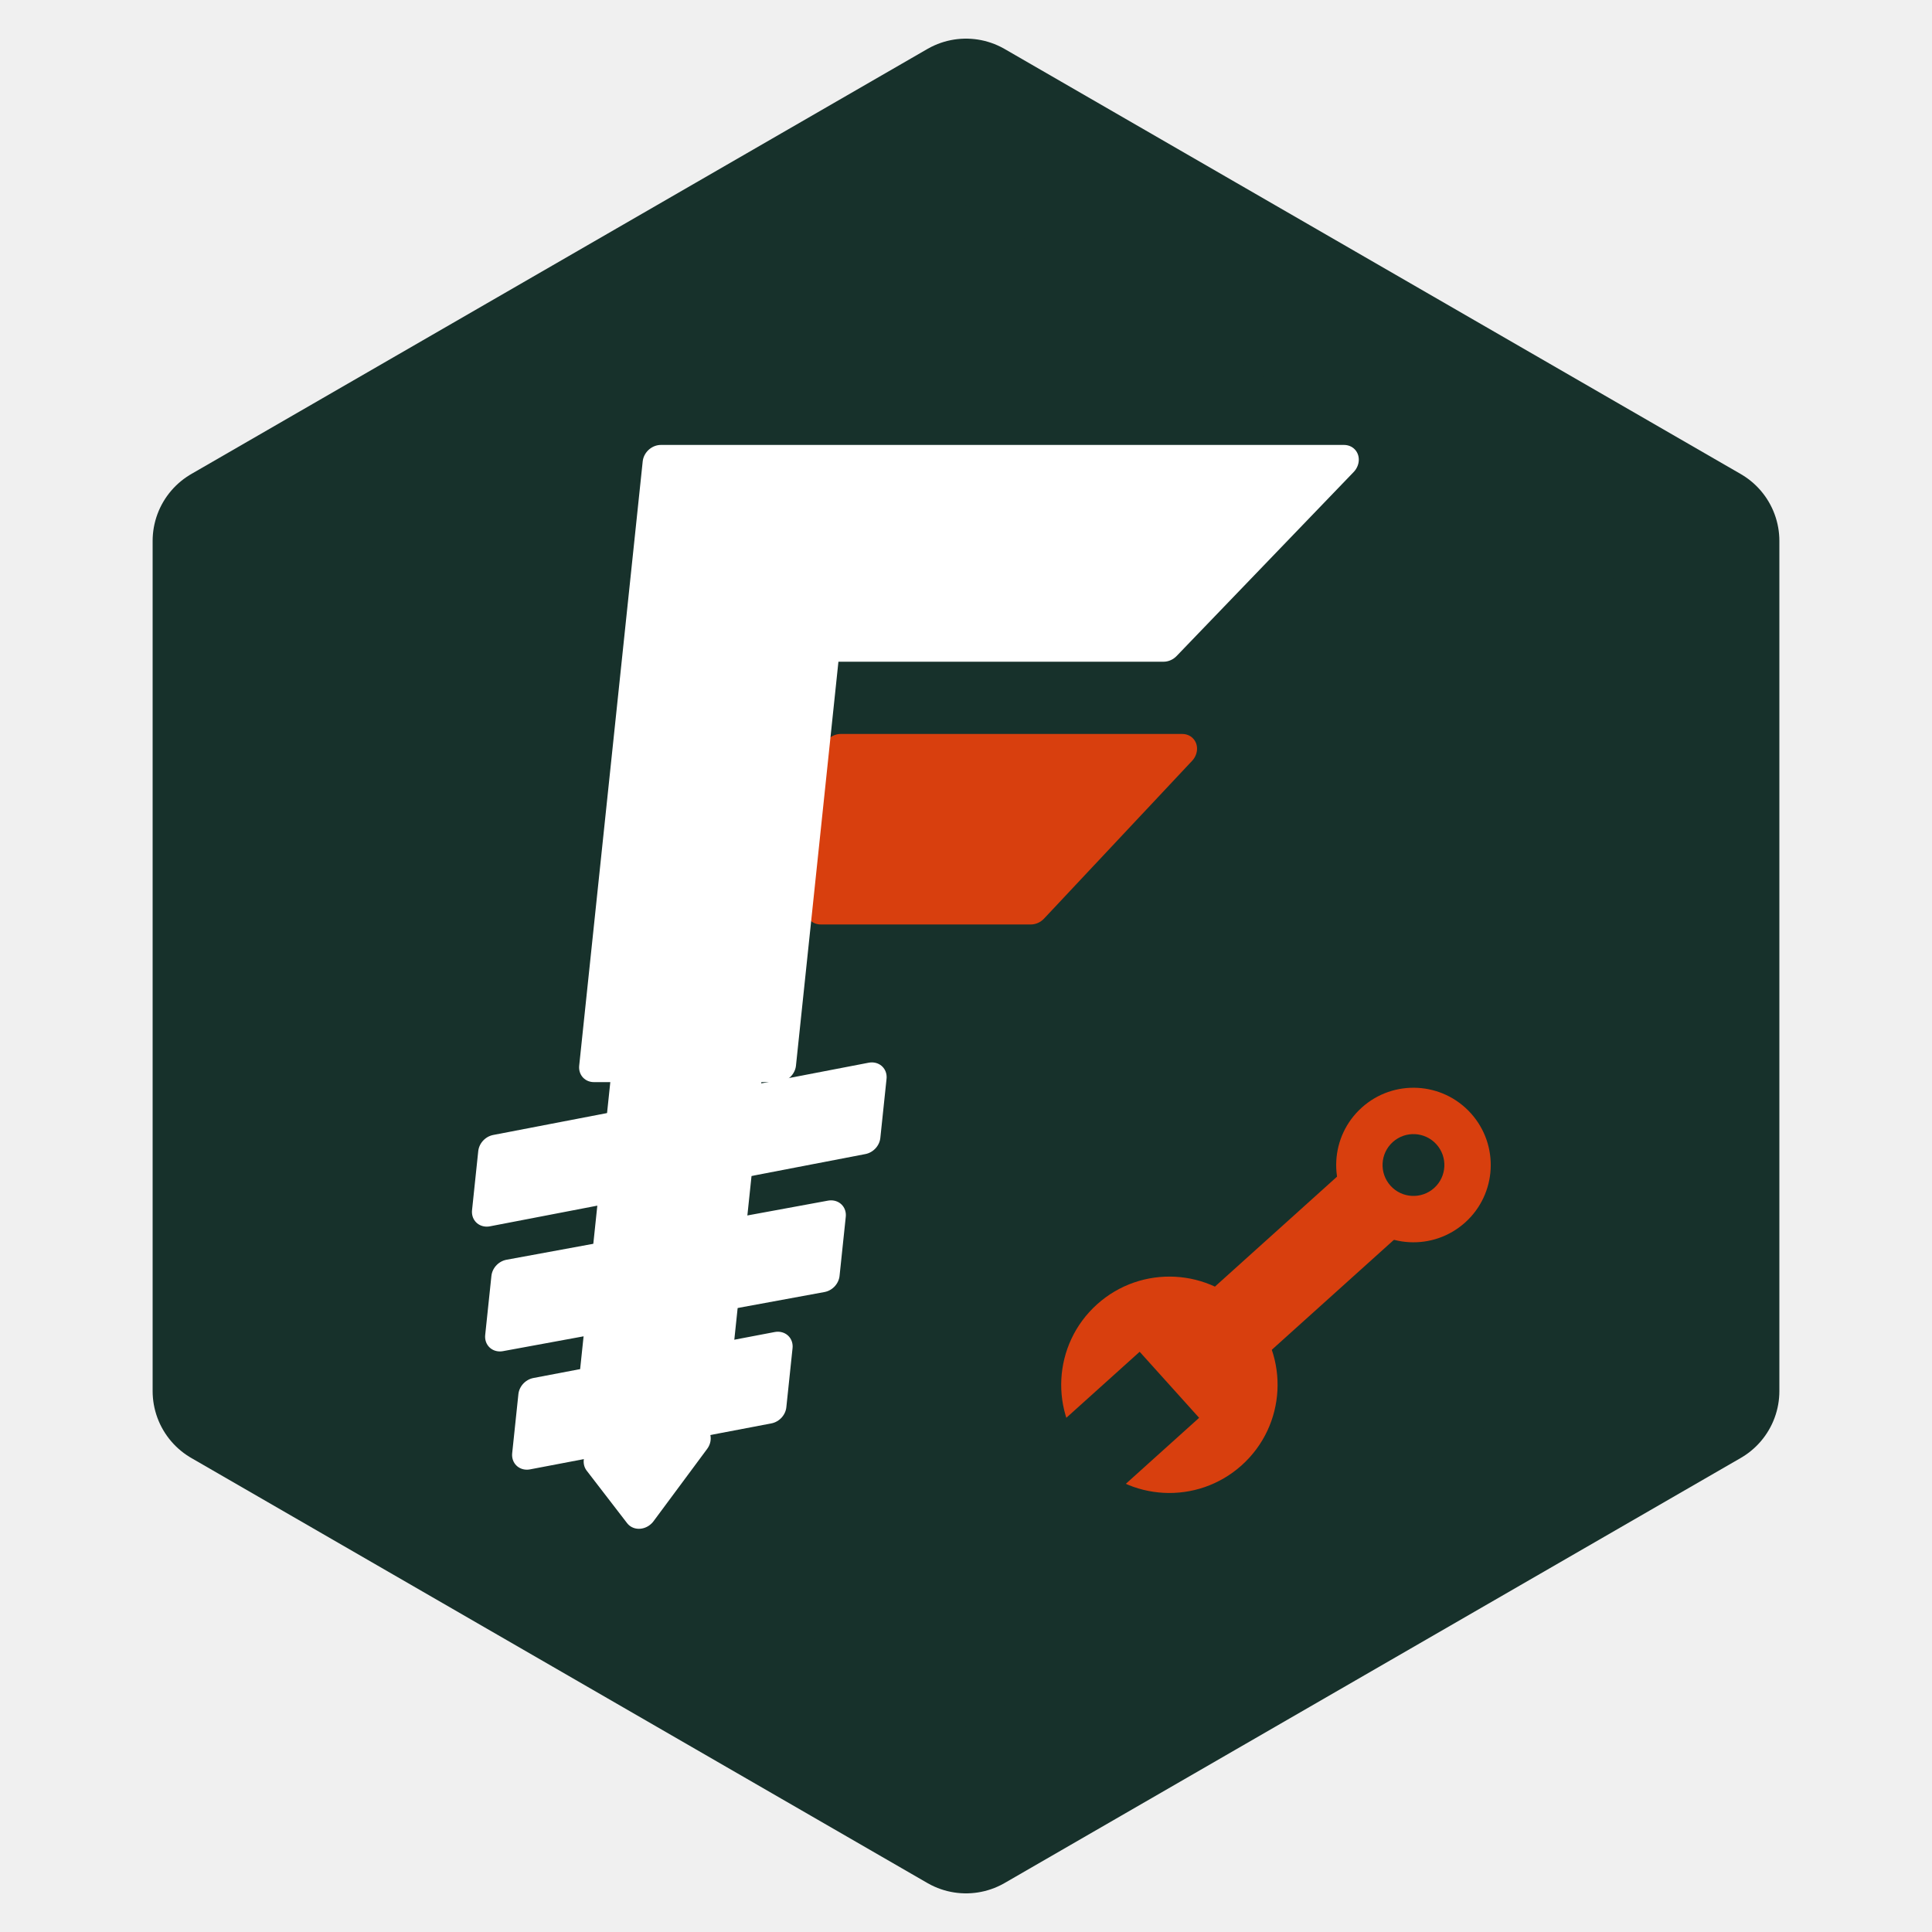
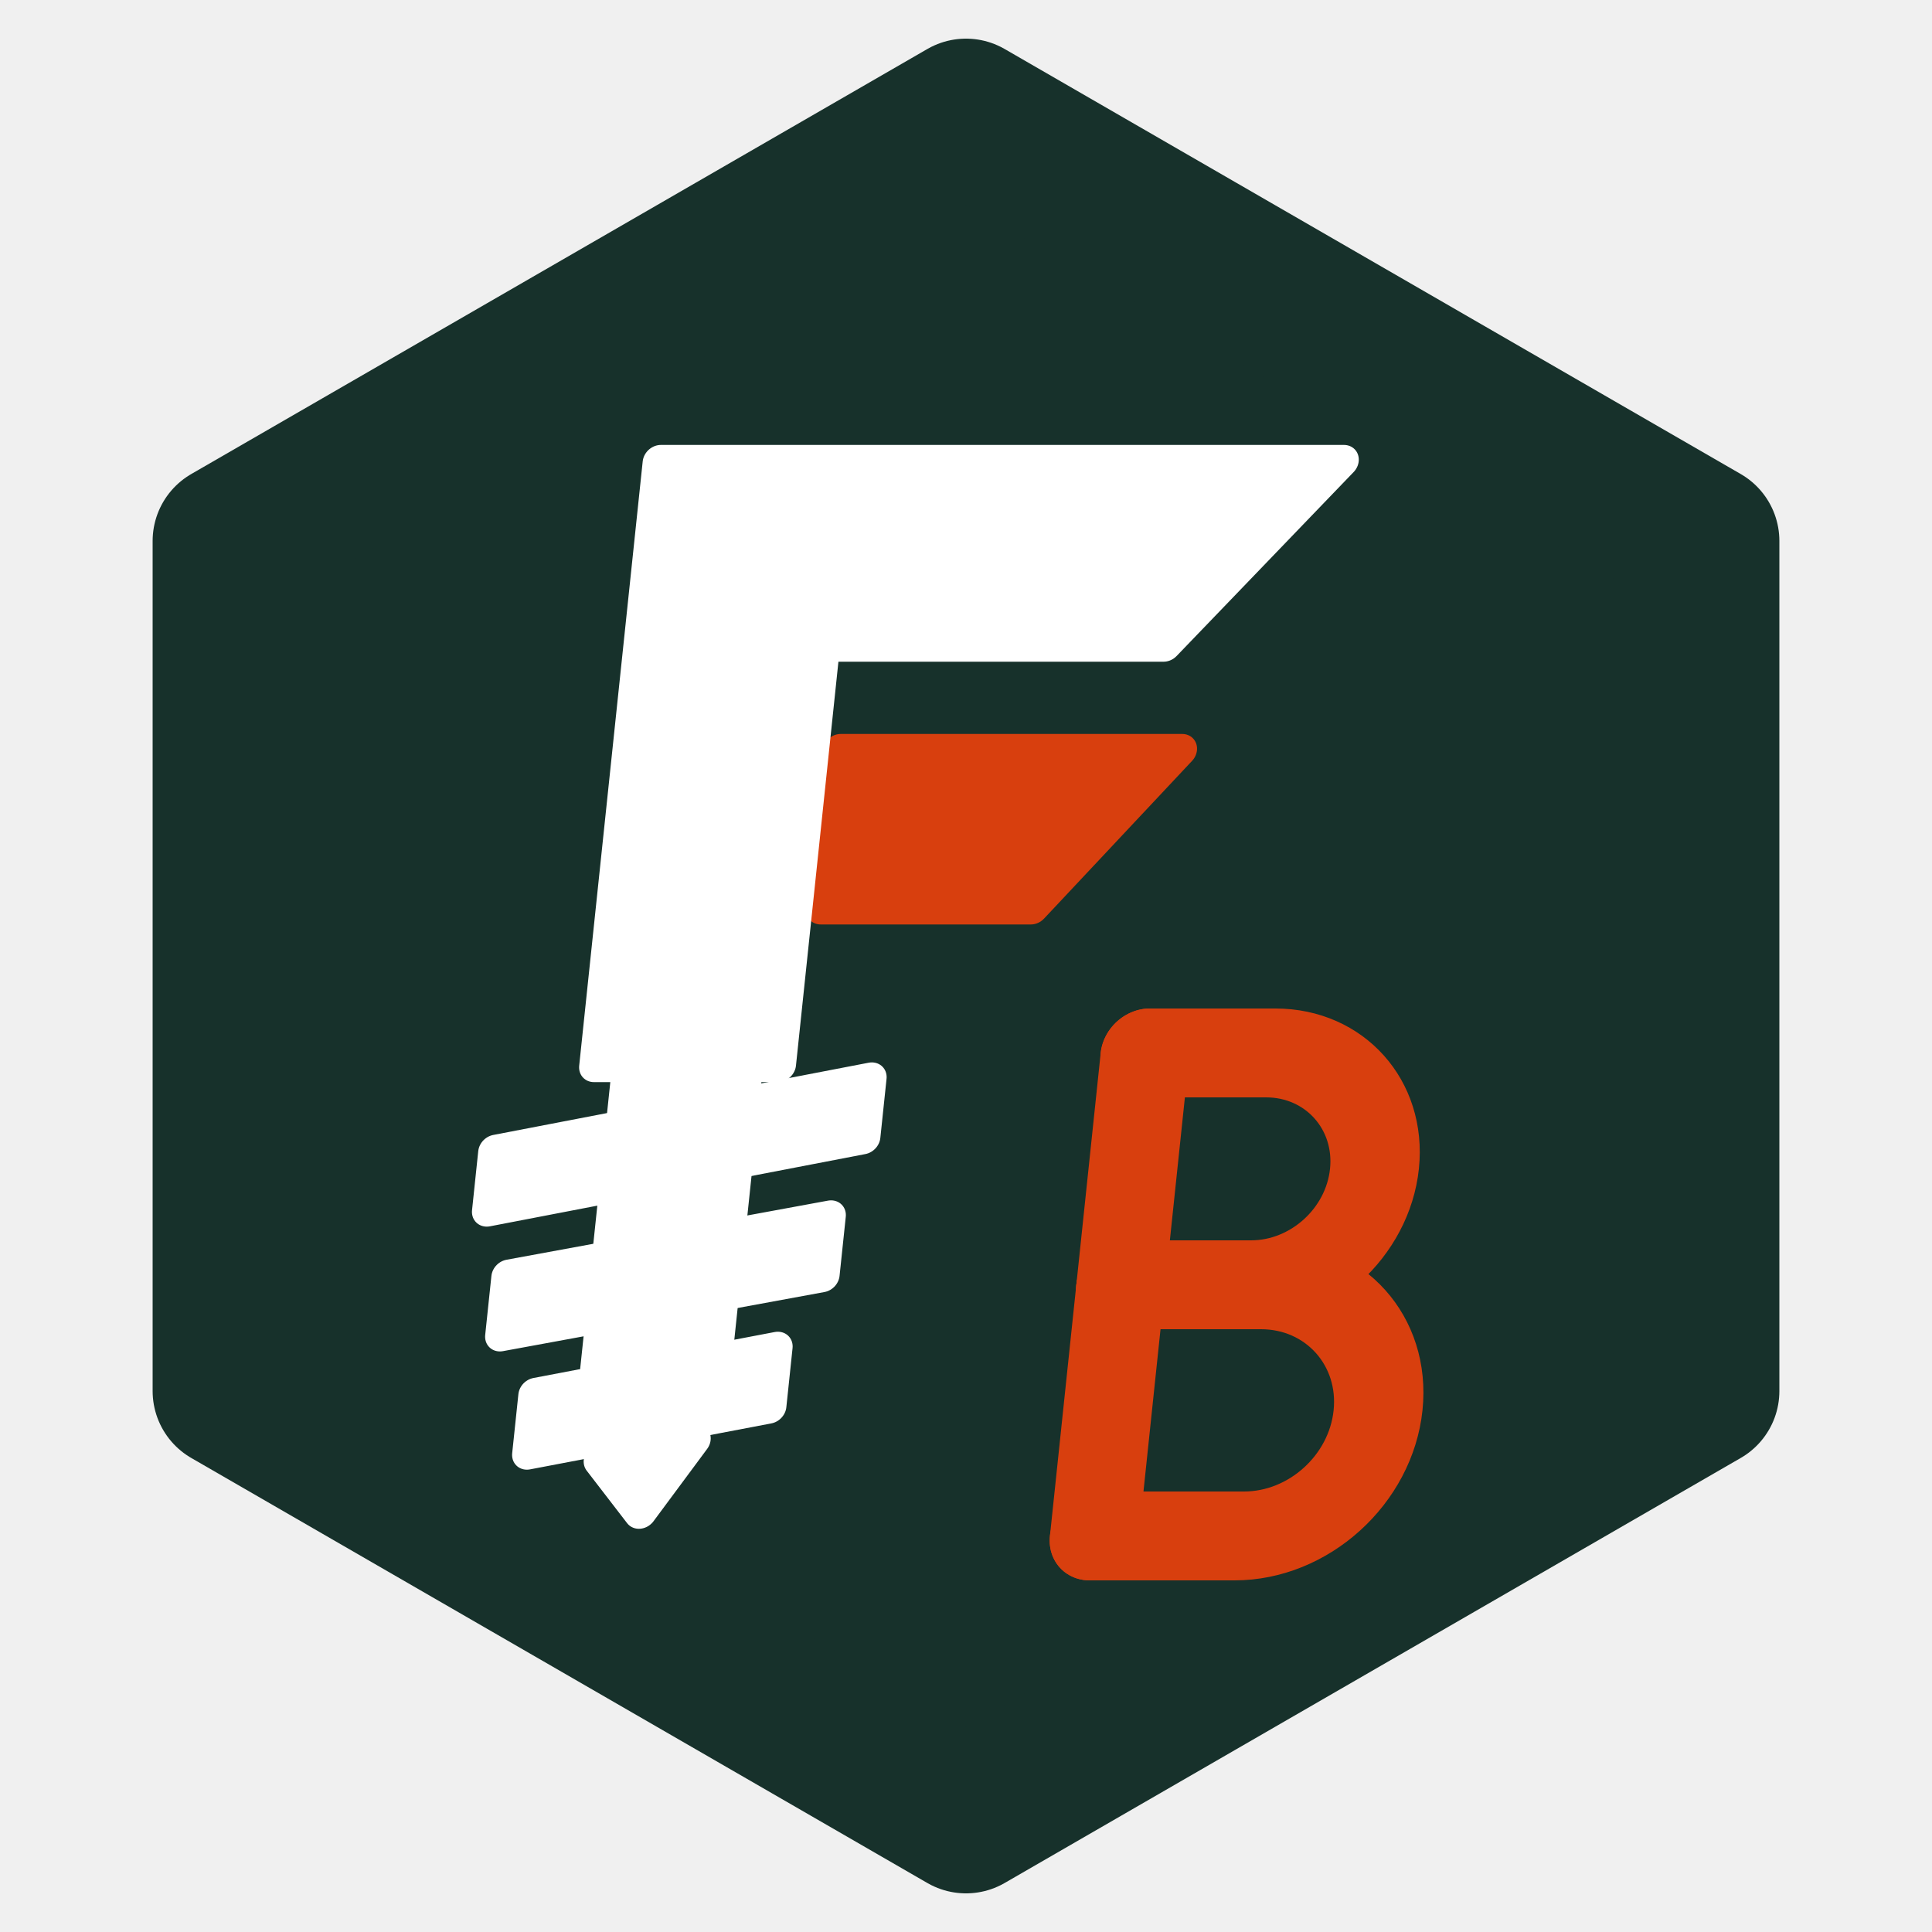
<svg xmlns="http://www.w3.org/2000/svg" viewBox="0 0 100 100">
  <path d="M50 6 88.100 28V72L50 94 11.900 72V28Z" fill="#17312b" stroke="#17312b" stroke-width="8" stroke-linejoin="round" />
  <g transform="translate(13.500 13) scale(0.68) translate(6 0) skewX(-6)">
    <path d="M42 38H68L58 50H42Z" fill="#d83f0e" stroke="#d83f0e" stroke-width="2.500" stroke-linejoin="round" />
    <path d="M26 16H78L66 30H40V62H26Z" fill="#fff" stroke="#fff" stroke-width="2.500" stroke-linejoin="round" />
    <path d="M28.500 60H37.500V86H28.500Z" fill="#fff" stroke="#fff" stroke-width="2.500" stroke-linejoin="round" />
    <path d="M19 68.500 47 63V67.500L19 73ZM21 78 45 73.500V78L21 82.500ZM24 87 42 83.500V88L24 91.500Z" fill="#fff" stroke="#fff" stroke-width="2.500" stroke-linejoin="round" />
    <path d="M29.500 92 36.500 90.500 33 96Z" fill="#fff" stroke="#fff" stroke-width="2.500" stroke-linejoin="round" />
  </g>
-   <g transform="translate(63.500 69) rotate(-42)">
-     <path d="M-2 0H12" stroke="#d83f0e" stroke-width="4.400" stroke-linecap="round" />
-     <circle cx="-4" cy="0" r="5.600" fill="#d83f0e" />
-     <path d="M-11 -2.300H-4V2.300H-11Z" fill="#17312b" />
-     <circle cx="13" cy="0" r="4" fill="#d83f0e" />
-     <circle cx="13" cy="0" r="1.600" fill="#17312b" />
+   <g transform="translate(4 0) skewX(-6)" fill="none" stroke="#d83f0e" stroke-width="4.600" stroke-linecap="round" stroke-linejoin="round">
+     <path d="M61 54.500V79.500" />
+     <path d="M61 54.500H67.500A6 6 0 0 1 67.500 66.500H61" />
+     <path d="M61 66.500H68.500A6.500 6.500 0 0 1 68.500 79.500H61" />
  </g>
</svg>
